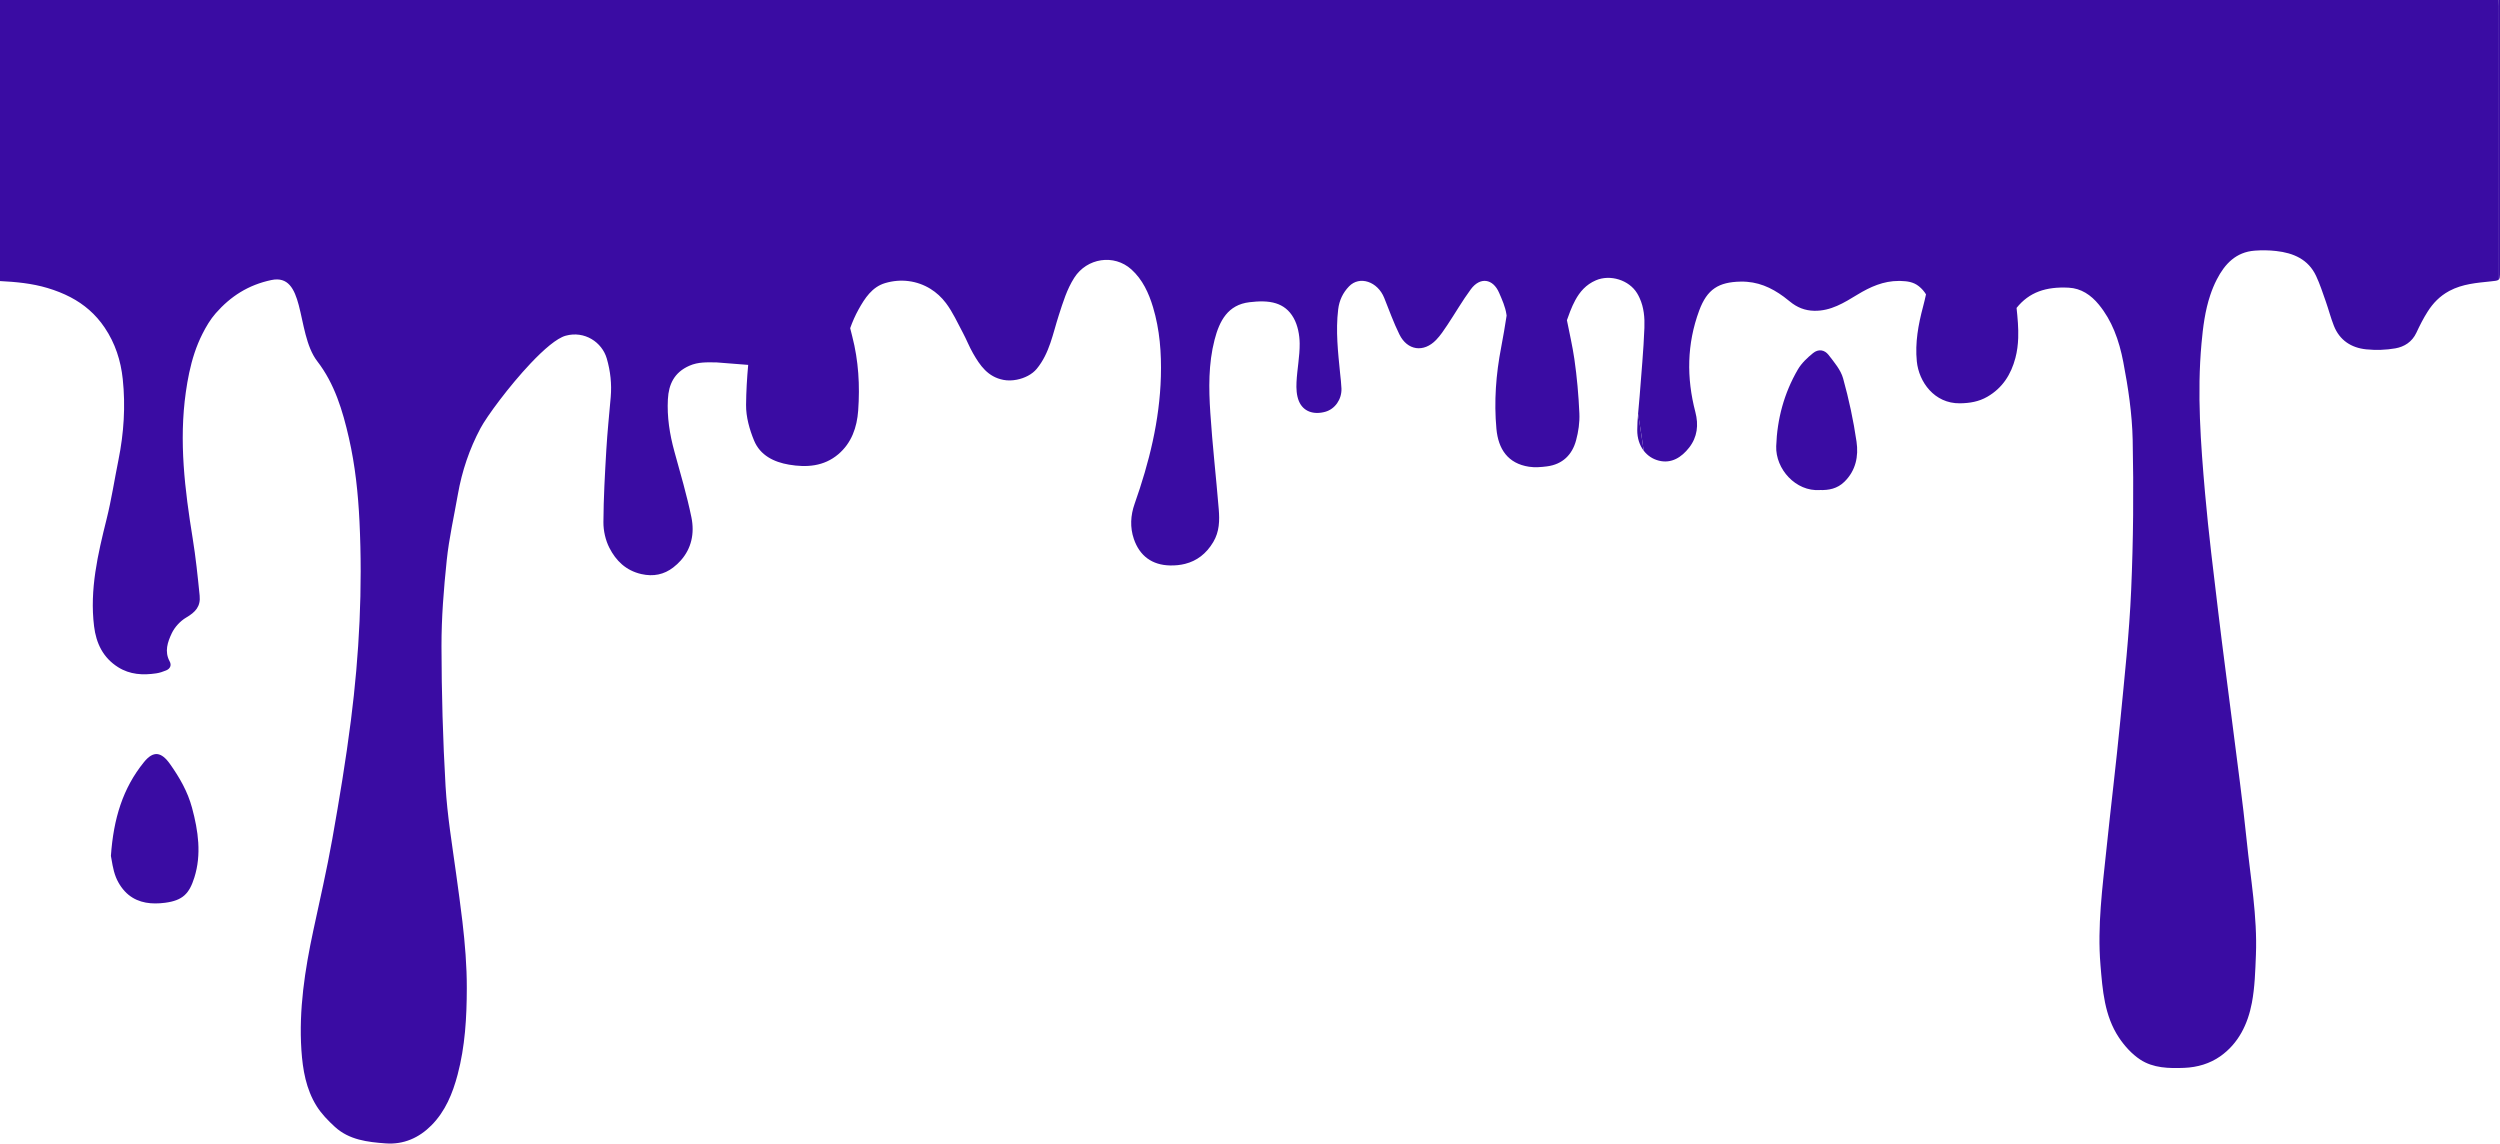
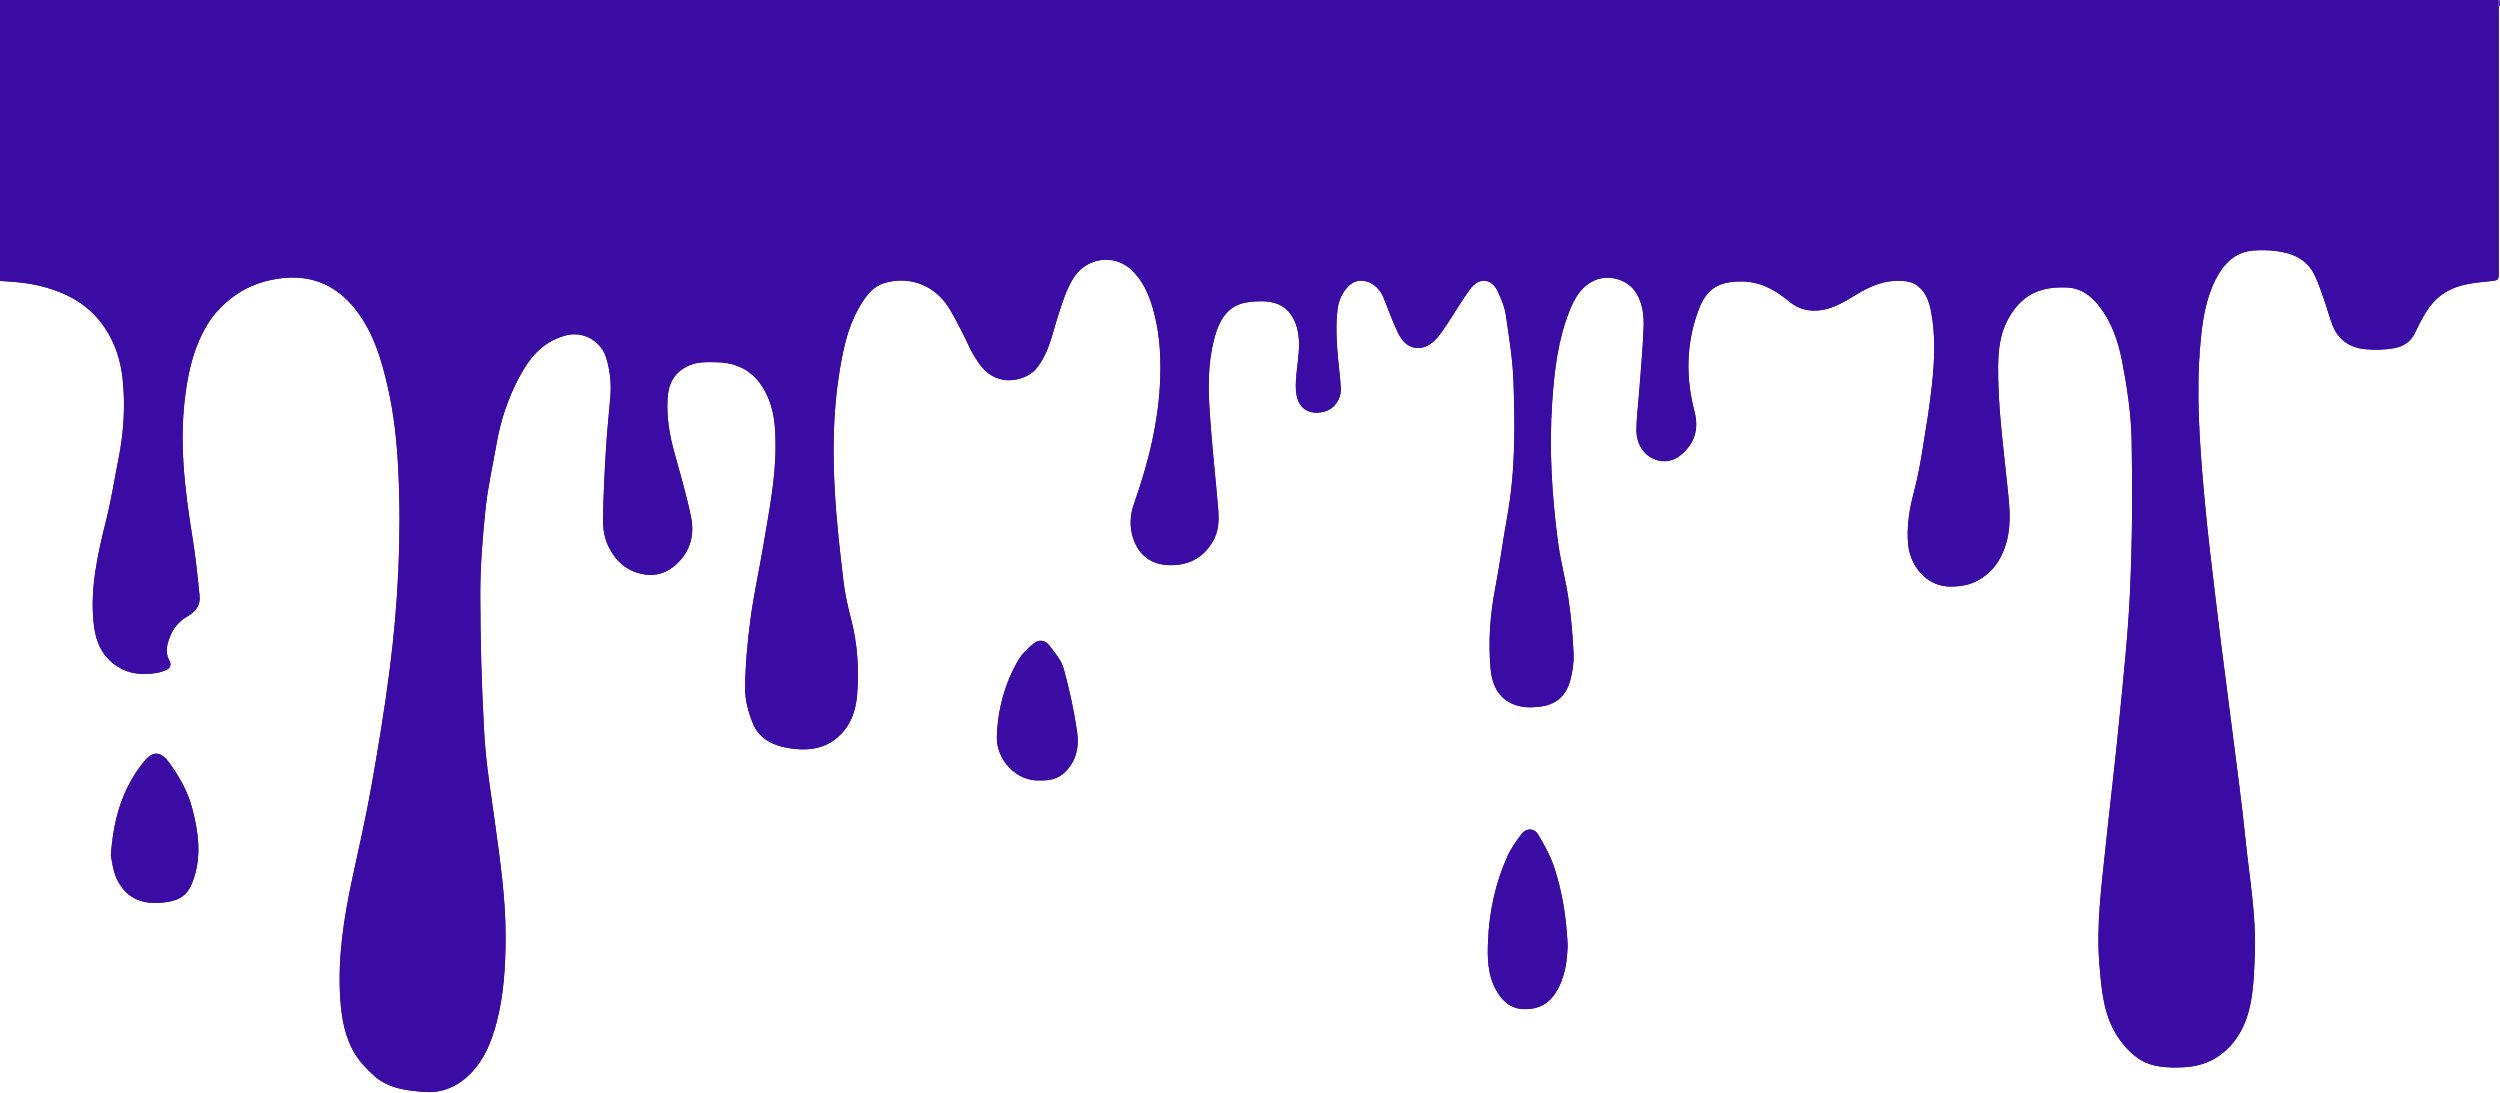
- <svg xmlns="http://www.w3.org/2000/svg" id="Layer_2" data-name="Layer 2" viewBox="0 0 1924.62 880.36">
+ <svg xmlns="http://www.w3.org/2000/svg" id="Layer_2" data-name="Layer 2" viewBox="0 0 1925.63 841.18">
  <defs>
    <style>
      .cls-1 {
        fill: #3a0ca3;
        stroke-width: 0px;
      }
    </style>
  </defs>
  <g id="Layer_1-2" data-name="Layer 1">
    <g id="Paint_1" data-name="Paint 1">
-       <path class="cls-1" d="M1265.38,346.93c-3.2-4.2-4.97-9.68-4.95-15.75.01-4.22.29-8.44.65-12.66.85,5.57,1.74,11.12,2.6,16.68.6,3.91,1.19,7.82,1.7,11.73Z" />
-       <path class="cls-1" d="M1924.62,0c0,69.62,0,139.24-.01,208.86,0,4.27-.01,5.94-1.48,6.75.01-.5.02-1.03.02-1.61,0-69.74-.01-139.47-.01-209.2,0-1.6.07-3.2.13-4.8h1.35Z" />
-       <path class="cls-1" d="M1923.14,4.8c0,69.73.01,139.46.01,209.2,0,.58-.01,1.11-.02,1.61-1,.55-2.68.7-5.52,1-10.92,1.15-21.81,1.93-31.93,7.32-.15.08-.29.16-.44.25-7.01,3.83-12.16,9.19-16.29,15.67-3.31,5.19-6.12,10.73-8.71,16.31-3.29,7.05-9.29,10.82-16.23,12.03-7.23,1.26-14.85,1.51-22.16.77-.09,0-.18,0-.27-.02-11.47-1.18-20.44-6.98-24.85-18.14-2.43-6.14-4.06-12.58-6.26-18.81-2.32-6.58-4.48-13.25-7.42-19.54-6.03-12.88-17.52-17.73-30.74-19.21-5.45-.62-11.03-.69-16.5-.28-14.41,1.07-23.04,10.17-29.2,22.18-2.03,3.94-3.69,7.97-5.05,12.07-4.01,11.96-5.59,24.51-6.74,37.19-3.49,38.6-.62,77.05,2.75,115.44,2.69,30.55,6.52,61.02,10.16,91.48,3.48,29.14,7.42,58.22,11.08,87.33,3.68,29.28,7.75,58.53,10.74,87.88,2.99,29.51,8.35,58.87,7.16,88.69-.49,12.31-.83,24.78-3.11,36.82-3.09,16.33-10.28,31.24-24.29,41.12-8.03,5.66-17.65,8.53-27.78,8.93-11.83.46-23.84.23-33.88-6.37-6.43-4.23-12.09-10.47-16.39-16.94-11.18-16.81-12.61-36.51-14.22-55.9-2.48-29.95,1.54-59.63,4.62-89.31,3.39-32.69,7.4-65.31,10.57-98.01,3.27-33.7,6.97-67.42,8.44-101.22,1.68-38.49,1.97-77.1,1.17-115.61-.42-20.07-3.44-40.26-7.23-60.03-1.58-8.23-3.75-16.39-6.97-24.15-2.94-7.1-6.77-13.86-11.83-20.03-6.11-7.46-13.69-12.57-23.24-13.05-17.48-.88-30.37,3.42-40.12,15.58.81,7.69,1.54,15.42,1.26,23.13-.18,5.15-.81,10.29-2.16,15.4-3.33,12.6-9.84,23.07-21.61,29.86-6.64,3.84-13.62,4.94-21.08,5.05-19.72.26-31.66-16.54-33.21-32.33-1.41-14.3,1.11-28.15,4.79-41.98.84-3.17,1.6-6.36,2.29-9.57-1.39-2.28-3.18-4.39-5.51-6.24-4.32-3.42-8.99-3.91-14.04-4.07-.45-.02-.91-.02-1.36-.02-11.77-.04-22.01,4.54-31.9,10.55-10.25,6.23-20.43,12.66-33.23,12.43-7.23-.14-13.28-2.61-18.75-7.13-1.55-1.28-3.11-2.51-4.69-3.68-9.67-7.11-20.14-11.9-33.23-11.65-16.96.33-25.8,5.82-31.9,22.28-9.53,25.75-9.82,51.81-2.96,78.1,2.62,10.01,1.54,19.3-4.8,27.43-5.81,7.44-13.6,12.49-23.32,10.02-4.85-1.23-8.82-3.96-11.66-7.7-.51-3.91-1.1-7.82-1.7-11.73-.86-5.56-1.75-11.11-2.6-16.68.39-4.59.88-9.17,1.21-13.76,1.29-17.46,3-34.91,3.65-52.4.29-7.76-.35-15.61-3.68-22.91-.55-1.23-1.19-2.44-1.91-3.64-6.19-10.26-20.76-14.75-31.76-10.01-7.63,3.28-12.36,8.84-15.87,15.3-1.49,2.73-2.75,5.62-3.92,8.57-.9,2.27-1.74,4.54-2.51,6.83,1.96,9.97,4.28,19.9,5.74,29.94,2,13.84,3.23,27.84,3.85,41.81.31,6.88-.73,14.07-2.54,20.74-3.02,11.17-10.44,18.48-22.34,20.04-4.57.6-9.37.98-13.88.29-16.26-2.49-23.67-13.54-25.11-29.23-1.91-21-.37-41.93,3.67-62.73,1.57-8.09,2.9-16.23,4.18-24.37-.05-.37-.11-.73-.16-1.1-.83-5.67-3.32-11.19-5.63-16.52-4.75-10.96-14.62-12.34-21.75-2.68-6.5,8.79-11.96,18.34-18.03,27.45-2.67,4-5.37,8.1-8.69,11.54-9.58,9.95-22.16,8.2-28.28-4.24-4.47-9.07-7.9-18.67-11.67-28.08-5.05-12.63-18.99-17.34-27.11-8.89-4.69,4.89-7.51,10.7-8.35,17.72-2.01,16.59-.12,32.97,1.51,49.4.38,3.82.89,7.64,1.02,11.47.3,8.39-4.99,15.87-12.46,17.95-8.99,2.5-16.97-.19-20.31-8.19-1.83-4.39-2.08-9.74-1.84-14.61.48-9.96,2.55-19.9,2.44-29.84-.08-6.58-1.46-13.88-4.63-19.54-3.44-6.16-8.18-9.56-13.57-11.28-6.25-1.99-13.38-1.72-20.39-.9-16.72,1.97-23.15,14.33-26.93,28.94-4.79,18.55-4.5,37.43-3.27,56.22,1.61,24.79,4.47,49.49,6.49,74.25.71,8.64.54,17.24-4.21,25.21-5.42,9.11-12.74,14.57-21.73,16.82-3.6.91-7.47,1.31-11.59,1.22-13.73-.3-23.34-7.26-27.83-20.4-3.05-8.91-2.56-18.12.58-27.01,11.21-31.75,19.27-64.11,20.23-97.99.51-18.12-.84-36.07-6.05-53.44-3.25-10.81-8.02-21.26-16.65-29.06-13.35-12.05-34.26-8.81-43.95,6.37-5.72,8.94-8.68,18.87-11.93,28.88-4.59,14.12-7.06,29.22-16.98,41.26-3.51,4.27-9.33,7.22-15.35,8.39-3.48.69-7.03.77-10.23.16-12.1-2.31-18.07-11.05-23.5-20.53-2.9-5.05-5-10.55-7.75-15.68-4.16-7.75-7.81-15.95-13.06-22.92-3.39-4.51-7.45-8.19-11.97-10.99-10.19-6.29-22.67-8.04-34.91-4.4-9.95,2.96-15.58,11.58-20.43,20.31-2.58,4.65-4.68,9.46-6.43,14.37.51,2.11,1.04,4.21,1.58,6.3,4.88,18.81,5.96,37.91,4.58,57.12-.93,12.91-5.06,24.99-15.36,33.69-11.05,9.34-24.33,10.28-37.89,7.97-11.68-1.98-22.19-7.19-26.88-18.51-3.56-8.59-6.27-18.3-6.18-27.49.1-10.26.69-20.54,1.63-30.8l-24.35-1.91c-7.17-.05-13.99-.51-21.01,2.6-11.56,5.12-15.84,14.2-16.46,25.75-.74,13.62,1.37,26.93,4.97,40.08.04.15.08.3.12.45,4.6,16.68,9.51,33.32,13,50.25,2.6,12.59-.01,24.14-8.11,33.28-1.71,1.94-3.67,3.76-5.88,5.47-7.02,5.41-15.19,7.2-24.52,5.07-11.9-2.72-19.56-10.27-24.63-20.23-3-5.87-4.62-13.13-4.58-19.75.09-18.64,1.16-37.3,2.25-55.92.79-13.48,2.22-26.93,3.37-40.39.86-10.08-.21-19.91-3.04-29.67-3.65-12.57-17.11-21.54-31.64-17.54-6.8,1.87-16.78,10.49-26.98,21.27-16.58,17.55-33.73,40.82-38.61,49.98-8.5,15.94-14.26,32.99-17.39,50.84-2.96,16.9-6.8,33.71-8.58,50.73-2.3,22.04-4.09,44.26-4.04,66.39.07,35.86,1.06,71.75,3.13,107.54,1.31,22.6,5.08,45.07,8.15,67.54,1.67,12.23,3.4,24.46,4.83,36.71,1.99,17.05,3.42,34.14,3.38,51.39-.05,22.43-1.31,44.72-7.08,66.49-3.82,14.42-9.42,28.18-20.16,39.01-9.58,9.66-21.43,14.9-35.16,13.9-14-1.02-28.17-2.66-39.17-12.74-5.21-4.78-10.33-10.03-14.04-15.96-8.15-13.03-10.71-27.97-11.72-43.01-2.07-31.25,2.67-61.88,9.19-92.31,5.02-23.45,10.43-46.83,14.61-70.43,5.38-30.34,10.45-60.77,14.33-91.33,6.44-50.72,9.05-101.7,6.58-152.85-1.04-21.69-3.3-43.26-8.14-64.43-4.8-21.01-10.94-41.68-24.39-59.11-8.6-11.16-10.54-29.21-14.22-43.12-3.39-12.79-8.25-22.09-21.14-19.35-17.75,3.76-31.32,12.52-42.76,25.53-4.12,4.68-7.41,10.27-10.24,15.86-4.86,9.59-8,19.65-10.21,30.03-1.05,4.89-1.88,9.85-2.59,14.87-5.37,37.91-.78,75.17,5.26,112.48,2.37,14.62,3.9,29.4,5.38,44.15.84,8.35-3.21,12.71-10.34,16.89-4.6,2.69-8.91,7.39-11.18,12.21-3.08,6.57-5.72,13.94-1.57,21.54,1.61,2.93.45,5.65-2.72,6.95-2.44,1.01-5.02,1.89-7.62,2.27-10.26,1.52-20.26,1-29.36-4.75-11.61-7.32-16.9-18.42-18.5-31.56-3.45-28.25,2.89-55.32,9.65-82.43,3.75-15.02,6.07-30.39,9.14-45.59,4.15-20.59,5.51-41.4,3.3-62.25-1.5-14.13-5.76-27.49-13.93-39.61-7.05-10.46-15.92-17.93-26.27-23.37-5.52-2.9-11.47-5.22-17.77-7.11-11.99-3.58-24.19-4.7-36.53-5.33V0h1923.27c-.06,1.6-.13,3.2-.13,4.8Z" />
+       <path class="cls-1" d="M0,216.38c12.34.64,24.54,1.75,36.53,5.34,18.11,5.41,33.24,14.43,44.05,30.48,8.17,12.12,12.42,25.48,13.93,39.61,2.21,20.85.85,41.66-3.3,62.25-3.07,15.19-5.39,30.57-9.13,45.59-6.77,27.11-13.1,54.18-9.65,82.43,1.6,13.14,6.89,24.24,18.5,31.57,9.1,5.74,19.1,6.27,29.36,4.75,2.6-.39,5.18-1.26,7.63-2.27,3.16-1.3,4.32-4.02,2.72-6.96-4.15-7.59-1.51-14.97,1.57-21.54,2.26-4.82,6.57-9.52,11.18-12.21,7.13-4.17,11.18-8.53,10.34-16.89-1.48-14.75-3.01-29.52-5.38-44.15-6.04-37.31-10.63-74.57-5.26-112.48,2.22-15.68,5.66-30.79,12.8-44.9,2.83-5.6,6.13-11.18,10.24-15.87,11.44-13.01,25.01-21.76,42.76-25.53,26.91-5.71,48.92,1.87,65.44,23.29,13.44,17.44,19.59,38.11,24.39,59.11,4.84,21.17,7.09,42.74,8.14,64.43,2.47,51.15-.14,102.12-6.58,152.85-3.88,30.56-8.95,60.99-14.33,91.33-4.18,23.6-9.59,46.98-14.61,70.43-6.52,30.44-11.27,61.07-9.19,92.31,1,15.04,3.57,29.98,11.71,43.01,3.71,5.94,8.83,11.19,14.04,15.96,11,10.09,25.17,11.72,39.17,12.74,13.73,1,25.58-4.24,35.16-13.91,10.74-10.82,16.34-24.59,20.16-39.01,5.76-21.76,7.03-44.06,7.08-66.48.07-29.64-4.21-58.84-8.21-88.1-3.07-22.47-6.84-44.95-8.15-67.54-2.08-35.79-3.06-71.68-3.14-107.54-.05-22.13,1.74-44.35,4.04-66.39,1.78-17.02,5.62-33.83,8.58-50.73,3.13-17.86,8.88-34.9,17.39-50.84,7.88-14.78,17.64-27.15,35.52-32.07,14.53-4,27.99,4.97,31.64,17.55,2.83,9.75,3.9,19.59,3.04,29.67-1.15,13.46-2.58,26.9-3.37,40.38-1.09,18.63-2.15,37.28-2.25,55.92-.03,6.62,1.58,13.88,4.58,19.75,5.08,9.96,12.74,17.5,24.64,20.22,9.33,2.13,17.5.34,24.51-5.07,12.64-9.76,17.15-23.48,14-38.75-3.49-16.93-8.4-33.57-13-50.25-3.67-13.3-5.84-26.74-5.09-40.53.62-11.55,4.91-20.63,16.46-25.75,7.02-3.11,13.83-2.65,21.01-2.6,24.94.19,36.84,15.87,42.44,34.18,2.82,9.23,3.25,19.45,3.32,29.22.17,26.47-5.2,52.36-9.51,78.34-3.09,18.57-7.27,36.99-9.73,55.64-2.36,17.82-4.05,35.84-4.22,53.79-.09,9.18,2.62,18.89,6.18,27.49,4.69,11.32,15.2,16.52,26.89,18.51,13.56,2.3,26.83,1.36,37.89-7.98,10.3-8.7,14.43-20.78,15.36-33.69,1.38-19.21.31-38.31-4.57-57.12-2.51-9.66-4.81-19.48-5.97-29.37-2.68-22.85-5.34-45.74-6.66-68.69-1.79-31.02-1.47-62.12,3.55-92.88,2.71-16.58,6.03-33.18,14.35-48.17,4.85-8.73,10.48-17.34,20.43-20.3,17.66-5.26,35.84.71,46.89,15.39,5.24,6.97,8.89,15.16,13.06,22.91,2.76,5.14,4.85,10.63,7.75,15.68,5.43,9.48,11.4,18.22,23.51,20.53,8.71,1.66,20.03-1.81,25.58-8.55,9.92-12.04,12.39-27.14,16.98-41.26,3.25-10.01,6.21-19.94,11.93-28.89,9.69-15.17,30.61-18.41,43.95-6.36,8.63,7.8,13.4,18.24,16.65,29.06,5.21,17.37,6.57,35.32,6.05,53.44-.96,33.87-9.02,66.24-20.23,97.99-3.14,8.89-3.63,18.09-.58,27.01,4.49,13.14,14.1,20.1,27.83,20.39,14.4.31,25.73-5.28,33.33-18.03,4.75-7.98,4.92-16.57,4.21-25.22-2.03-24.76-4.88-49.46-6.49-74.24-1.22-18.79-1.52-37.67,3.28-56.22,3.78-14.61,10.2-26.97,26.93-28.94,13.04-1.54,26.51-1.14,33.96,12.17,3.16,5.66,4.55,12.96,4.63,19.54.11,9.93-1.96,19.87-2.44,29.84-.23,4.86.01,10.22,1.84,14.6,3.34,8,11.32,10.7,20.31,8.19,7.47-2.08,12.76-9.56,12.47-17.95-.14-3.83-.64-7.65-1.02-11.47-1.63-16.43-3.52-32.82-1.51-49.4.85-7.03,3.66-12.84,8.35-17.72,8.12-8.46,22.06-3.74,27.11,8.89,3.77,9.41,7.2,19,11.66,28.08,6.12,12.43,18.71,14.18,28.28,4.24,3.32-3.45,6.02-7.54,8.69-11.54,6.07-9.11,11.54-18.66,18.03-27.45,7.13-9.66,17-8.28,21.75,2.68,2.31,5.33,4.81,10.85,5.63,16.52,2.5,17.14,5.4,34.34,6.01,51.6,1.24,34.83,1.51,69.72-4.79,104.28-3.32,18.2-5.63,36.58-9.15,54.73-4.04,20.8-5.58,41.73-3.66,62.73,1.43,15.69,8.85,26.73,25.1,29.23,4.51.69,9.31.31,13.89-.29,11.9-1.56,19.32-8.87,22.34-20.03,1.81-6.68,2.85-13.87,2.54-20.75-.63-13.97-1.85-27.97-3.86-41.8-2.15-14.83-6.19-29.4-8.15-44.25-4.72-35.78-6.92-71.69-4.43-107.84,1.64-23.86,4.36-47.45,13.26-69.82,3.94-9.9,8.94-19.2,19.8-23.87,11-4.74,25.57-.25,31.76,10.01,5,8.3,5.93,17.48,5.59,26.55-.65,17.49-2.36,34.93-3.65,52.4-.65,8.81-1.84,17.61-1.87,26.42-.03,11.46,6.32,20.82,16.62,23.44,9.72,2.47,17.51-2.58,23.32-10.02,6.34-8.13,7.42-17.42,4.81-27.43-6.87-26.29-6.57-52.35,2.96-78.1,6.1-16.46,14.94-21.96,31.89-22.28,15.23-.29,26.92,6.24,37.92,15.33,5.47,4.52,11.52,6.99,18.75,7.13,12.79.24,22.98-6.19,33.23-12.43,10.26-6.24,20.91-10.94,33.26-10.53,5.06.17,9.73.65,14.04,4.08,6.28,4.98,8.62,11.82,10.03,19.02,3.72,18.86,2.83,37.92.83,56.85-1.73,16.39-4.45,32.68-7.1,48.95-1.77,10.84-3.64,21.72-6.46,32.32-3.68,13.83-6.2,27.68-4.79,41.98,1.56,15.79,13.49,32.59,33.21,32.33,7.46-.1,14.43-1.21,21.08-5.05,11.77-6.79,18.28-17.26,21.61-29.86,3.92-14.84,1.77-29.96.25-44.83-3.09-30.19-7.24-60.27-6.87-90.72.15-11.97,1.6-24.01,7.12-34.52,10.32-19.67,24.9-26.45,46.44-25.37,9.54.48,17.12,5.59,23.24,13.06,10.59,12.93,15.78,28.42,18.8,44.18,3.79,19.76,6.81,39.95,7.23,60.02.8,38.52.51,77.12-1.17,115.61-1.48,33.8-5.17,67.52-8.44,101.22-3.17,32.7-7.18,65.32-10.57,98.01-3.08,29.69-7.1,59.37-4.62,89.31,1.61,19.39,3.04,39.09,14.22,55.9,4.3,6.47,9.96,12.7,16.39,16.93,10.04,6.61,22.05,6.83,33.88,6.37,10.13-.4,19.76-3.27,27.78-8.93,14.01-9.88,21.2-24.79,24.29-41.11,2.28-12.05,2.62-24.52,3.11-36.82,1.19-29.82-4.17-59.18-7.17-88.68-2.98-29.36-7.06-58.6-10.73-87.88-3.66-29.11-7.6-58.19-11.08-87.33-3.64-30.47-7.47-60.93-10.15-91.49-3.37-38.38-6.25-76.84-2.76-115.43,1.54-17.04,3.86-33.82,11.79-49.27,6.16-12,14.79-21.11,29.2-22.18,5.47-.41,11.05-.34,16.5.28,13.22,1.48,24.71,6.33,30.74,19.21,2.95,6.29,5.11,12.97,7.42,19.54,2.2,6.23,3.83,12.68,6.26,18.82,4.41,11.16,13.38,16.96,24.85,18.14,7.4.76,15.12.52,22.43-.75,6.94-1.21,12.94-4.98,16.22-12.03,2.6-5.58,5.41-11.13,8.71-16.31,4.22-6.61,9.49-12.06,16.73-15.92,10.12-5.39,21.01-6.17,31.93-7.32,6.97-.73,7.01-.56,7.01-7.75,0-69.62,0-139.24,0-208.86.33.17.95.32.96.5.08,1.33.04,2.67.04,4M1207.48,728.01c-.99-21.48-4.11-40.92-10.26-59.66-2.92-8.91-7.61-17.37-12.43-25.49-3.13-5.27-9.27-5.17-12.98-.23-4.06,5.41-8.1,11.06-10.84,17.19-9.06,20.28-13.73,41.76-14.77,63.89-.65,13.82-.59,27.75,6.97,40.28,4.65,7.71,10.8,12.92,20.29,13.27,10.5.39,18.8-3.41,24.59-12.33,7.67-11.8,9.07-25.08,9.42-36.93ZM85.38,658.94c.74,3.37,1.4,10.29,3.89,16.46,2.03,5.02,5.5,10.08,9.68,13.47,8.03,6.52,18,7.43,28.03,6.14,13.88-1.79,18.76-7.16,22.65-19.48,5.6-17.73,3.01-35.83-1.8-53.68-3.36-12.47-9.54-23.19-16.91-33.62-6.72-9.51-12.82-10.5-20.1-1.5-16.22,20.02-23.44,43.36-25.44,72.21ZM801.48,601.08c6.75.2,13.34-.97,18.85-6.37,8.84-8.66,10.96-19.71,9.34-30.86-2.38-16.4-5.91-32.72-10.33-48.69-1.81-6.55-6.83-12.41-11.14-18.01-3.23-4.2-7.91-4.8-12-1.49-4.44,3.59-8.89,7.78-11.72,12.65-10.57,18.16-15.92,38-16.65,59.01-.6,17.56,15.04,35.1,33.66,33.77Z" />
+       <path class="cls-1" d="M1924.62,0c0,69.62,0,139.24,0,208.86,0,7.19-.03,7.02-7.01,7.75-10.91,1.15-21.81,1.93-31.93,7.32-7.24,3.86-12.52,9.31-16.73,15.92-3.31,5.18-6.12,10.73-8.71,16.31-3.28,7.05-9.29,10.82-16.22,12.03-7.32,1.28-15.04,1.51-22.43.75-11.47-1.18-20.44-6.98-24.85-18.14-2.43-6.14-4.06-12.58-6.26-18.82-2.32-6.57-4.48-13.24-7.42-19.54-6.03-12.88-17.52-17.73-30.74-19.21-5.45-.61-11.03-.68-16.5-.28-14.41,1.07-23.04,10.17-29.2,22.18-7.93,15.44-10.25,32.23-11.79,49.27-3.49,38.6-.62,77.05,2.76,115.43,2.68,30.56,6.51,61.02,10.15,91.49,3.48,29.13,7.43,58.21,11.08,87.33,3.68,29.28,7.75,58.53,10.73,87.88,3,29.5,8.36,58.86,7.17,88.68-.49,12.31-.84,24.78-3.11,36.82-3.09,16.33-10.28,31.23-24.29,41.11-8.03,5.66-17.65,8.53-27.78,8.93-11.83.46-23.84.24-33.88-6.37-6.43-4.23-12.1-10.46-16.39-16.93-11.17-16.81-12.61-36.52-14.22-55.9-2.48-29.95,1.54-59.63,4.62-89.31,3.39-32.68,7.4-65.3,10.57-98.01,3.27-33.7,6.97-67.42,8.44-101.22,1.68-38.49,1.97-77.09,1.17-115.61-.42-20.07-3.44-40.26-7.23-60.02-3.02-15.76-8.21-31.25-18.8-44.18-6.11-7.46-13.69-12.58-23.24-13.06-21.54-1.09-36.12,5.7-46.44,25.37-5.52,10.52-6.97,22.55-7.12,34.52-.37,30.44,3.77,60.53,6.87,90.72,1.52,14.87,3.67,29.99-.25,44.83-3.33,12.6-9.84,23.07-21.61,29.86-6.65,3.84-13.62,4.94-21.08,5.05-19.72.27-31.66-16.54-33.21-32.33-1.41-14.3,1.11-28.15,4.79-41.98,2.82-10.6,4.69-21.48,6.46-32.32,2.65-16.27,5.37-32.57,7.1-48.95,2-18.92,2.89-37.99-.83-56.85-1.42-7.19-3.76-14.03-10.03-19.02-4.32-3.43-8.99-3.91-14.04-4.08-12.35-.4-22.99,4.29-33.26,10.53-10.25,6.23-20.44,12.66-33.23,12.43-7.23-.13-13.28-2.61-18.75-7.13-11-9.09-22.69-15.62-37.92-15.33-16.95.33-25.8,5.82-31.89,22.28-9.53,25.75-9.83,51.81-2.96,78.1,2.61,10.01,1.54,19.3-4.81,27.43-5.81,7.44-13.6,12.49-23.32,10.02-10.3-2.62-16.65-11.99-16.62-23.44.02-8.81,1.22-17.62,1.87-26.42,1.29-17.46,3-34.91,3.65-52.4.34-9.07-.59-18.25-5.59-26.55-6.19-10.27-20.76-14.75-31.76-10.01-10.86,4.67-15.86,13.97-19.8,23.87-8.89,22.37-11.62,45.96-13.26,69.82-2.48,36.14-.29,72.06,4.43,107.84,1.96,14.85,6,29.42,8.15,44.25,2,13.84,3.23,27.83,3.86,41.8.31,6.88-.74,14.07-2.54,20.75-3.02,11.17-10.44,18.47-22.34,20.03-4.57.6-9.37.99-13.89.29-16.26-2.49-23.67-13.54-25.1-29.23-1.92-21-.37-41.93,3.66-62.73,3.52-18.15,5.83-36.54,9.15-54.73,6.31-34.56,6.03-69.45,4.79-104.28-.61-17.25-3.51-34.46-6.01-51.6-.83-5.67-3.32-11.18-5.63-16.52-4.75-10.96-14.62-12.34-21.75-2.68-6.49,8.79-11.96,18.34-18.03,27.45-2.67,4-5.37,8.1-8.69,11.54-9.57,9.94-22.16,8.2-28.28-4.24-4.47-9.08-7.9-18.67-11.66-28.08-5.05-12.63-18.99-17.35-27.11-8.89-4.69,4.88-7.51,10.69-8.35,17.72-2,16.59-.12,32.97,1.51,49.4.38,3.82.89,7.64,1.02,11.47.3,8.39-4.99,15.87-12.47,17.95-8.99,2.5-16.97-.19-20.31-8.19-1.83-4.38-2.07-9.74-1.84-14.6.48-9.97,2.55-19.91,2.44-29.84-.08-6.58-1.46-13.88-4.63-19.54-7.45-13.31-20.92-13.71-33.96-12.17-16.73,1.97-23.15,14.32-26.93,28.94-4.8,18.55-4.5,37.43-3.28,56.22,1.62,24.78,4.47,49.48,6.49,74.24.71,8.65.54,17.24-4.21,25.22-7.59,12.75-18.92,18.34-33.33,18.03-13.73-.3-23.34-7.26-27.83-20.39-3.05-8.92-2.56-18.12.58-27.01,11.21-31.75,19.27-64.12,20.23-97.99.51-18.13-.84-36.08-6.05-53.44-3.24-10.81-8.02-21.26-16.65-29.06-13.34-12.05-34.26-8.81-43.95,6.36-5.72,8.95-8.68,18.88-11.93,28.89-4.59,14.11-7.06,29.22-16.98,41.26-5.55,6.74-16.87,10.21-25.58,8.55-12.1-2.31-18.07-11.05-23.51-20.53-2.89-5.05-4.99-10.55-7.75-15.68-4.16-7.75-7.81-15.94-13.06-22.91-11.05-14.68-29.22-20.65-46.89-15.39-9.95,2.96-15.58,11.57-20.43,20.3-8.32,14.99-11.64,31.6-14.35,48.17-5.02,30.76-5.34,61.86-3.55,92.88,1.32,22.95,3.98,45.85,6.66,68.69,1.16,9.89,3.46,19.71,5.97,29.37,4.88,18.81,5.95,37.92,4.57,57.12-.93,12.91-5.06,24.99-15.36,33.69-11.05,9.34-24.33,10.28-37.89,7.98-11.69-1.99-22.2-7.19-26.89-18.51-3.56-8.6-6.27-18.31-6.18-27.49.17-17.95,1.86-35.97,4.22-53.79,2.47-18.65,6.65-37.06,9.73-55.64,4.31-25.97,9.68-51.87,9.51-78.34-.06-9.78-.49-19.99-3.32-29.22-5.6-18.3-17.51-33.99-42.44-34.18-7.18-.05-13.99-.51-21.01,2.6-11.56,5.12-15.84,14.2-16.46,25.75-.74,13.78,1.43,27.23,5.09,40.53,4.6,16.68,9.51,33.33,13,50.25,3.15,15.26-1.35,28.99-14,38.75-7.02,5.42-15.19,7.21-24.51,5.07-11.9-2.72-19.56-10.27-24.64-20.22-3-5.88-4.61-13.13-4.58-19.75.1-18.65,1.16-37.3,2.25-55.92.79-13.48,2.22-26.92,3.37-40.38.86-10.08-.21-19.92-3.04-29.67-3.65-12.57-17.11-21.54-31.64-17.55-17.87,4.92-27.63,17.28-35.52,32.07-8.5,15.94-14.26,32.99-17.39,50.84-2.96,16.9-6.8,33.71-8.58,50.73-2.3,22.04-4.09,44.25-4.04,66.39.07,35.85,1.06,71.75,3.14,107.54,1.31,22.6,5.07,45.07,8.15,67.54,4,29.26,8.29,58.46,8.21,88.1-.05,22.43-1.31,44.72-7.08,66.48-3.82,14.42-9.43,28.19-20.16,39.01-9.58,9.66-21.43,14.91-35.16,13.91-14-1.02-28.17-2.66-39.17-12.74-5.21-4.77-10.32-10.02-14.04-15.96-8.15-13.02-10.71-27.97-11.71-43.01-2.08-31.24,2.67-61.87,9.19-92.31,5.02-23.44,10.42-46.83,14.61-70.43,5.38-30.34,10.45-60.77,14.33-91.33,6.44-50.72,9.05-101.7,6.58-152.85-1.05-21.69-3.3-43.26-8.14-64.43-4.8-21.01-10.95-41.68-24.39-59.11-16.51-21.42-38.53-29-65.44-23.29-17.75,3.77-31.32,12.52-42.76,25.53-4.12,4.68-7.41,10.27-10.24,15.87-7.14,14.1-10.58,29.21-12.8,44.9-5.37,37.91-.78,75.17,5.26,112.48,2.37,14.62,3.9,29.4,5.38,44.15.84,8.36-3.21,12.72-10.34,16.89-4.6,2.69-8.91,7.39-11.18,12.21-3.09,6.57-5.72,13.95-1.57,21.54,1.61,2.94.45,5.66-2.72,6.96-2.45,1-5.03,1.88-7.63,2.27-10.26,1.52-20.25,1-29.36-4.75-11.61-7.33-16.9-18.42-18.5-31.57-3.45-28.25,2.89-55.32,9.65-82.43,3.75-15.02,6.07-30.39,9.13-45.59,4.15-20.6,5.52-41.4,3.3-62.25-1.5-14.13-5.76-27.49-13.93-39.61-10.81-16.05-25.93-25.06-44.05-30.48-11.99-3.58-24.19-4.7-36.53-5.34V0h1924.62Z" />
+       <path class="cls-1" d="M1207.48,728.01c-.36,11.85-1.76,25.13-9.42,36.93-5.8,8.92-14.09,12.72-24.59,12.33-9.49-.35-15.63-5.56-20.29-13.27-7.56-12.54-7.62-26.46-6.97-40.28,1.04-22.13,5.71-43.61,14.77-63.89,2.74-6.13,6.78-11.78,10.84-17.19,3.71-4.95,9.85-5.04,12.98.23,4.82,8.11,9.5,16.58,12.43,25.49,6.15,18.74,9.27,38.18,10.26,59.66Z" />
      <path class="cls-1" d="M85.38,658.94c2-28.85,9.23-52.2,25.44-72.21,7.28-8.99,13.38-8.01,20.1,1.5,7.37,10.44,13.55,21.16,16.91,33.62,4.82,17.85,7.4,35.95,1.8,53.68-3.89,12.32-8.77,17.69-22.65,19.48-10.03,1.29-20,.38-28.03-6.14-4.18-3.39-7.65-8.45-9.68-13.47-2.5-6.18-3.15-13.09-3.89-16.46Z" />
-       <path class="cls-1" d="M1401.07,377.26c-18.62,1.32-34.26-16.21-33.66-33.77.72-21,6.08-40.84,16.65-59.01,2.83-4.87,7.28-9.06,11.72-12.65,4.09-3.3,8.77-2.71,12,1.49,4.31,5.6,9.33,11.46,11.14,18.01,4.42,15.97,7.95,32.29,10.33,48.69,1.62,11.15-.5,22.2-9.34,30.86-5.51,5.4-12.1,6.57-18.85,6.37Z" />
+       <path class="cls-1" d="M801.48,601.08c-18.62,1.32-34.26-16.21-33.66-33.77.72-21,6.08-40.84,16.65-59.01,2.83-4.87,7.28-9.06,11.72-12.65,4.09-3.3,8.77-2.71,12,1.49,4.31,5.6,9.33,11.46,11.14,18.01,4.42,15.97,7.95,32.29,10.33,48.69,1.62,11.15-.5,22.2-9.34,30.86-5.51,5.4-12.1,6.57-18.85,6.37Z" />
    </g>
  </g>
</svg>
